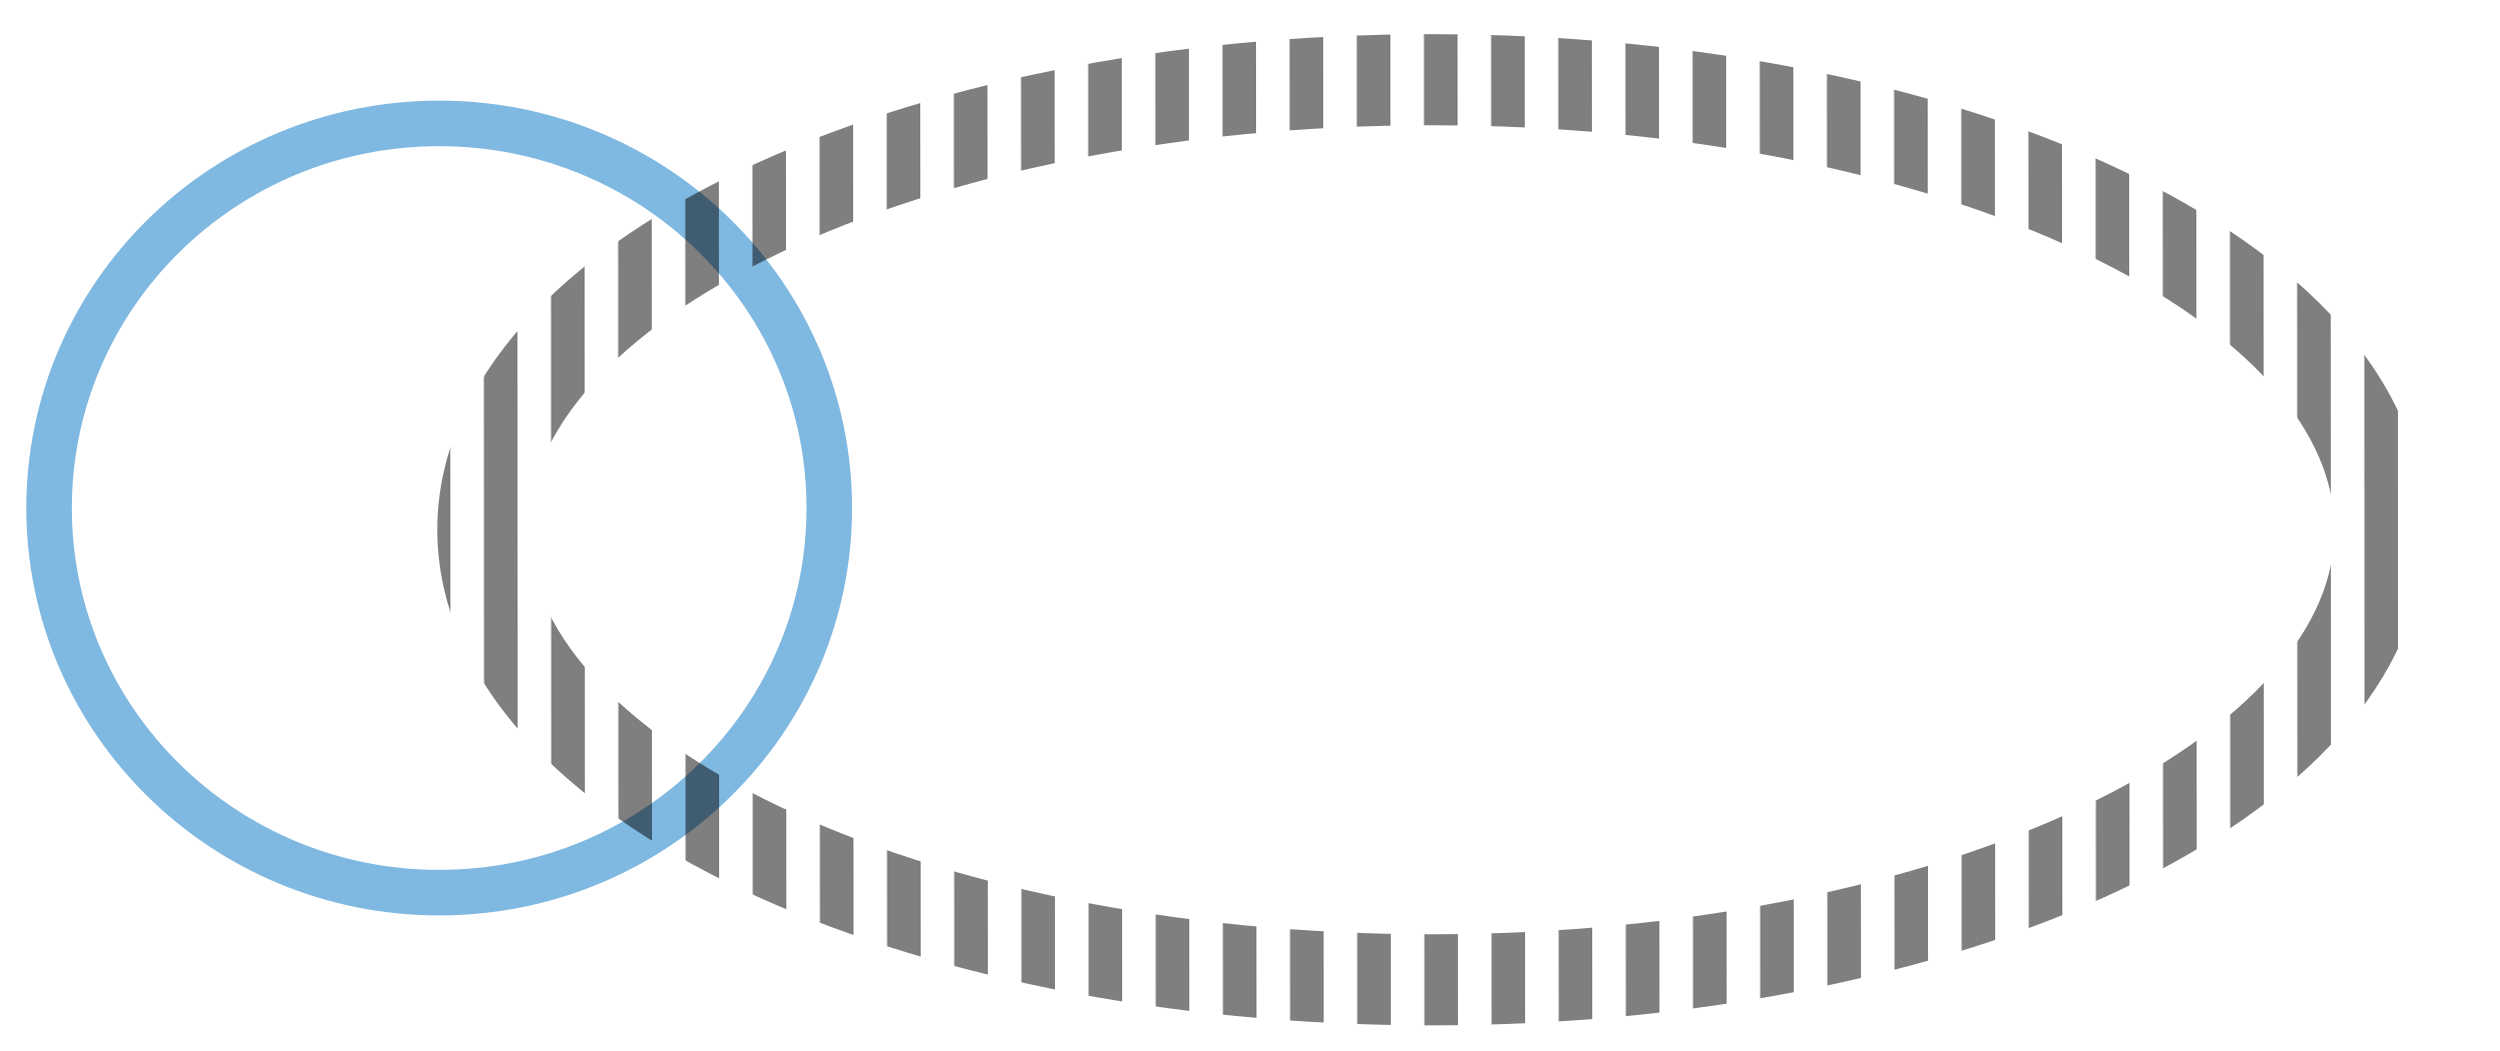
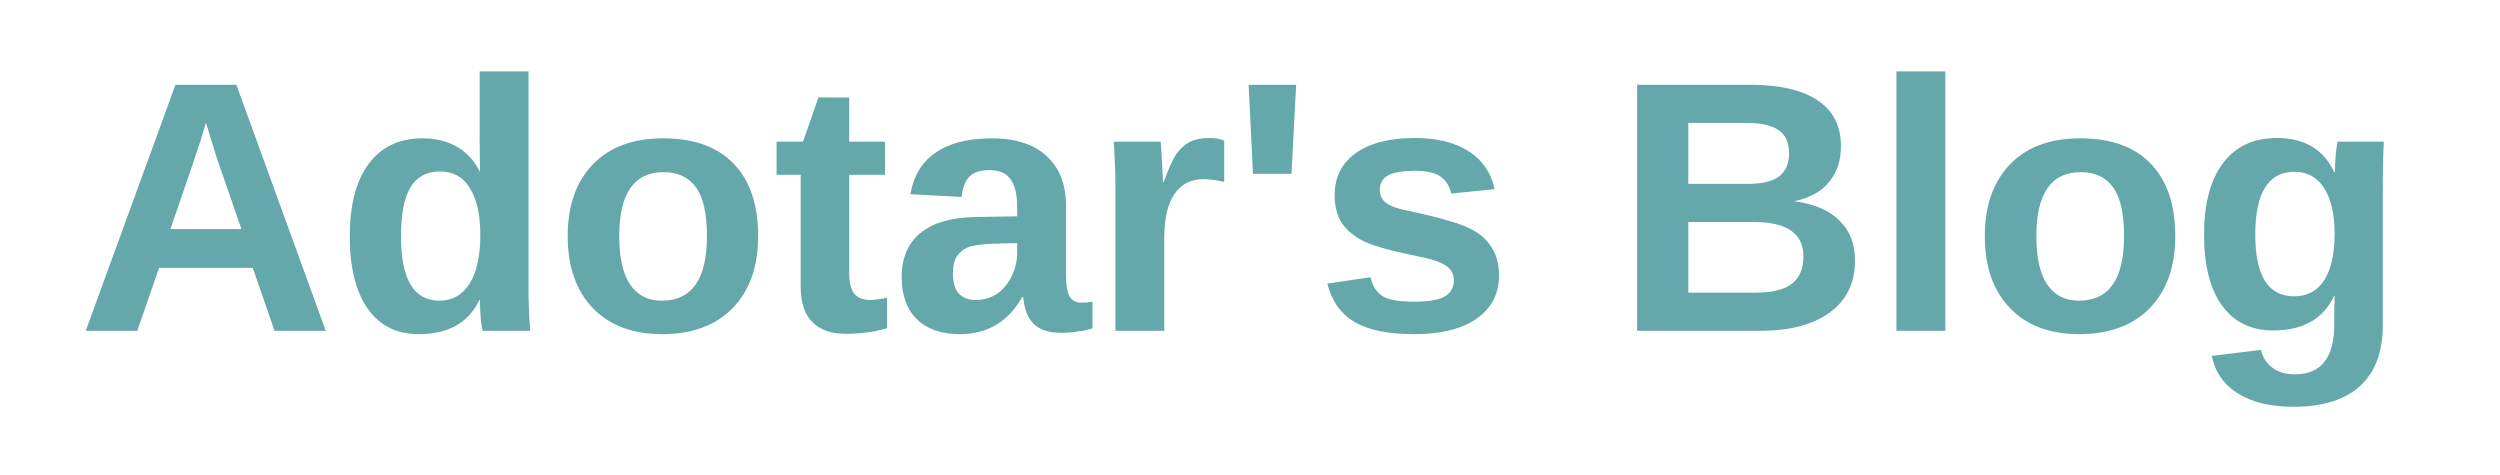
- <svg xmlns="http://www.w3.org/2000/svg" xmlns:xlink="http://www.w3.org/1999/xlink" viewBox="145.166 77.254 164.667 69.184">
-   <defs>
-     <pattern x="0" y="0" width="25" height="25" patternUnits="userSpaceOnUse" viewBox="0 0 100 100" id="pattern-0">
-       <rect x="0" y="0" width="50" height="100" style="fill: black;" />
-     </pattern>
-     <pattern id="pattern-0-0" patternTransform="matrix(-0.176942, 0.000032, 0.000287, 0.641965, 241.179, 102.9503)" xlink:href="#pattern-0" />
-   </defs>
-   <text style="fill: rgb(255, 255, 255); font-family: Arial, sans-serif; font-size: 16.7px; font-weight: 700; white-space: pre;" x="167.776" y="118.118">Adotar's Blog</text>
-   <ellipse style="fill: rgba(216, 216, 216, 0); paint-order: fill; stroke-width: 3px; stroke: rgb(1, 115, 197); stroke-linecap: round; stroke-opacity: 0.5; pointer-events: none;" cx="174.094" cy="110.716" rx="25.695" ry="25.334" />
-   <ellipse style="fill: rgba(216, 216, 216, 0); stroke: url(#pattern-0-0); stroke-width: 6px; stroke-opacity: 0.5; pointer-events: none;" cx="239.452" cy="112.148" rx="62.482" ry="29.643" />
+ <svg xmlns="http://www.w3.org/2000/svg" viewBox="164.197 102.676 116.695 22.142">
+   <text style="fill: rgb(101, 168, 171); font-family: Arial, sans-serif; font-size: 16.7px; font-weight: 700; white-space: pre;" x="167.776" y="118.118">Adotar's Blog</text>
</svg>
